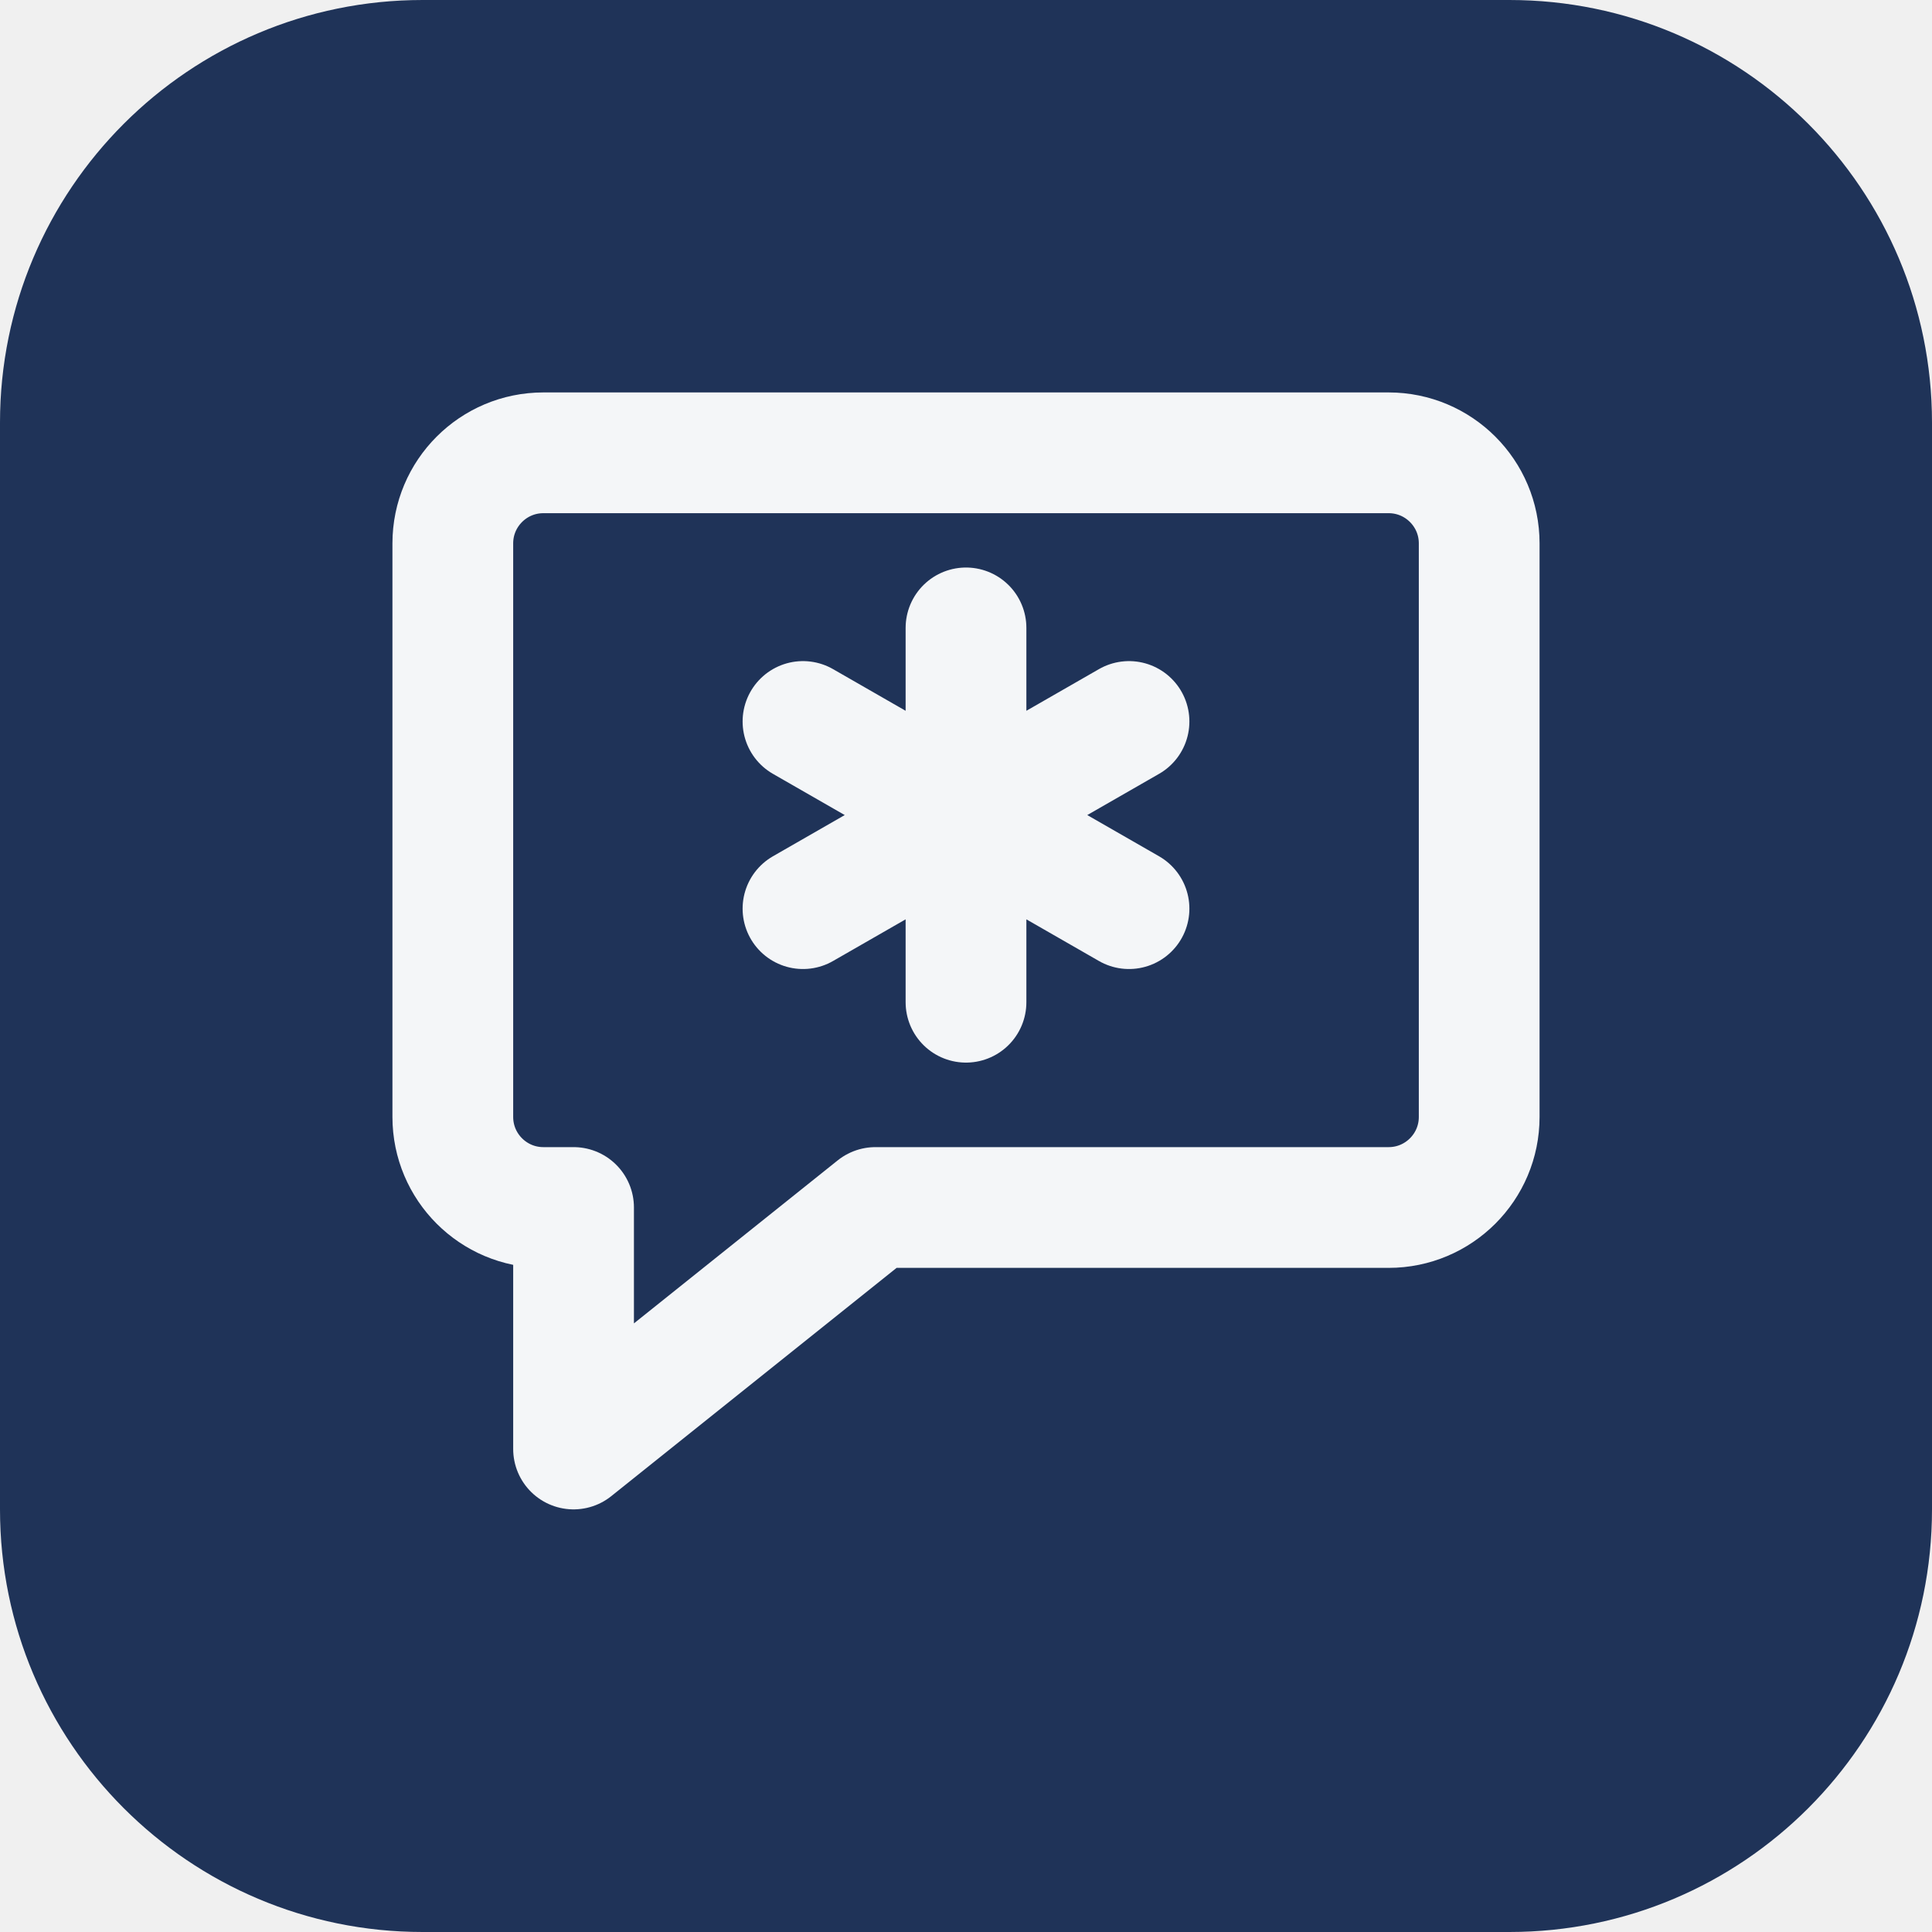
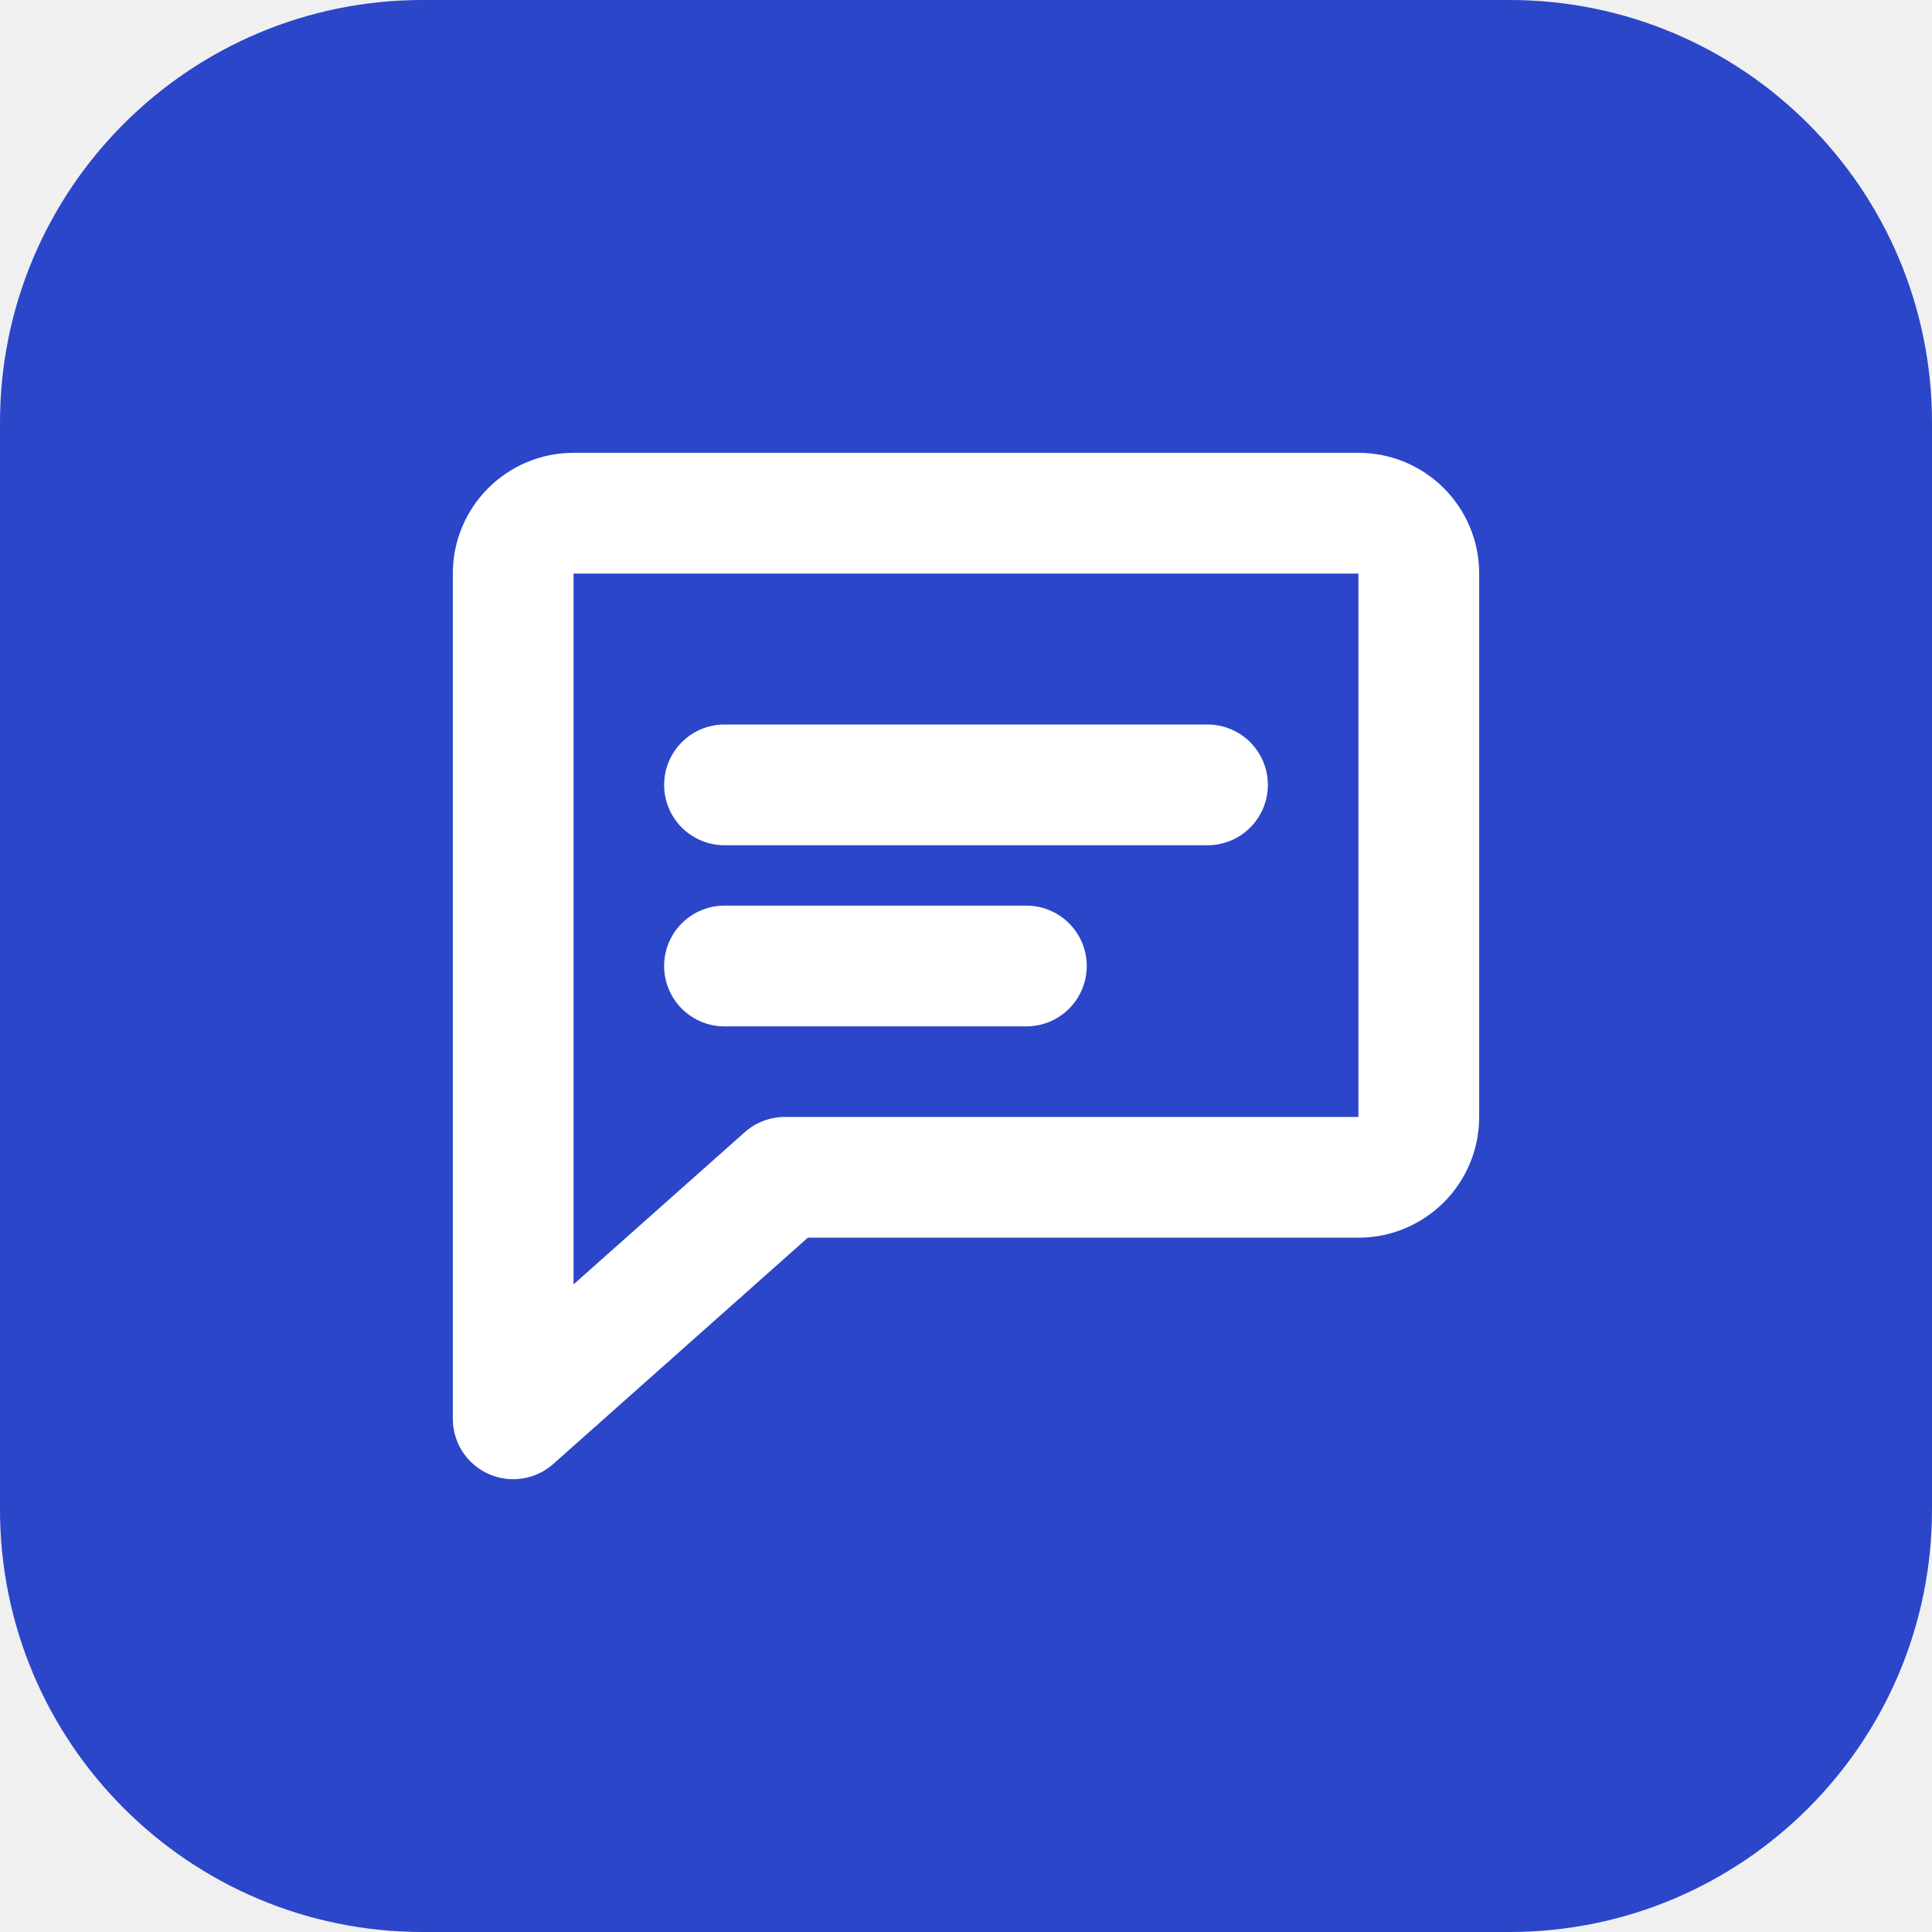
<svg xmlns="http://www.w3.org/2000/svg" viewBox="0 0 32 32">
-   <rect width="32" height="32" rx="7" fill="#1f3358" />
-   <g fill="none" stroke="#f4f6f8" stroke-width="2" stroke-linecap="round" stroke-linejoin="round">
-     <path d="M9 7.5h14a1.5 1.5 0 0 1 1.5 1.5v9.5a1.5 1.5 0 0 1-1.5 1.5h-8.5l-5 4v-4H9a1.5 1.5 0 0 1-1.5-1.5V9A1.5 1.5 0 0 1 9 7.5z" />
-     <path d="M16 10.4v6.2M13.3 11.95l5.4 3.1M13.3 15.05l5.4-3.1" />
-   </g>
+   <rect width="32" height="32" rx="7" fill="#2b46c9" />
+   <path d="M8.5 9.5a1 1 0 0 1 1-1h13a1 1 0 0 1 1 1v9a1 1 0 0 1-1 1H13l-4.5 4z" fill="none" stroke="#fff" stroke-width="2" stroke-linejoin="round" />
+   <path d="M12 13h8M12 16h5" stroke="#fff" stroke-width="2" stroke-linecap="round" />
</svg>
